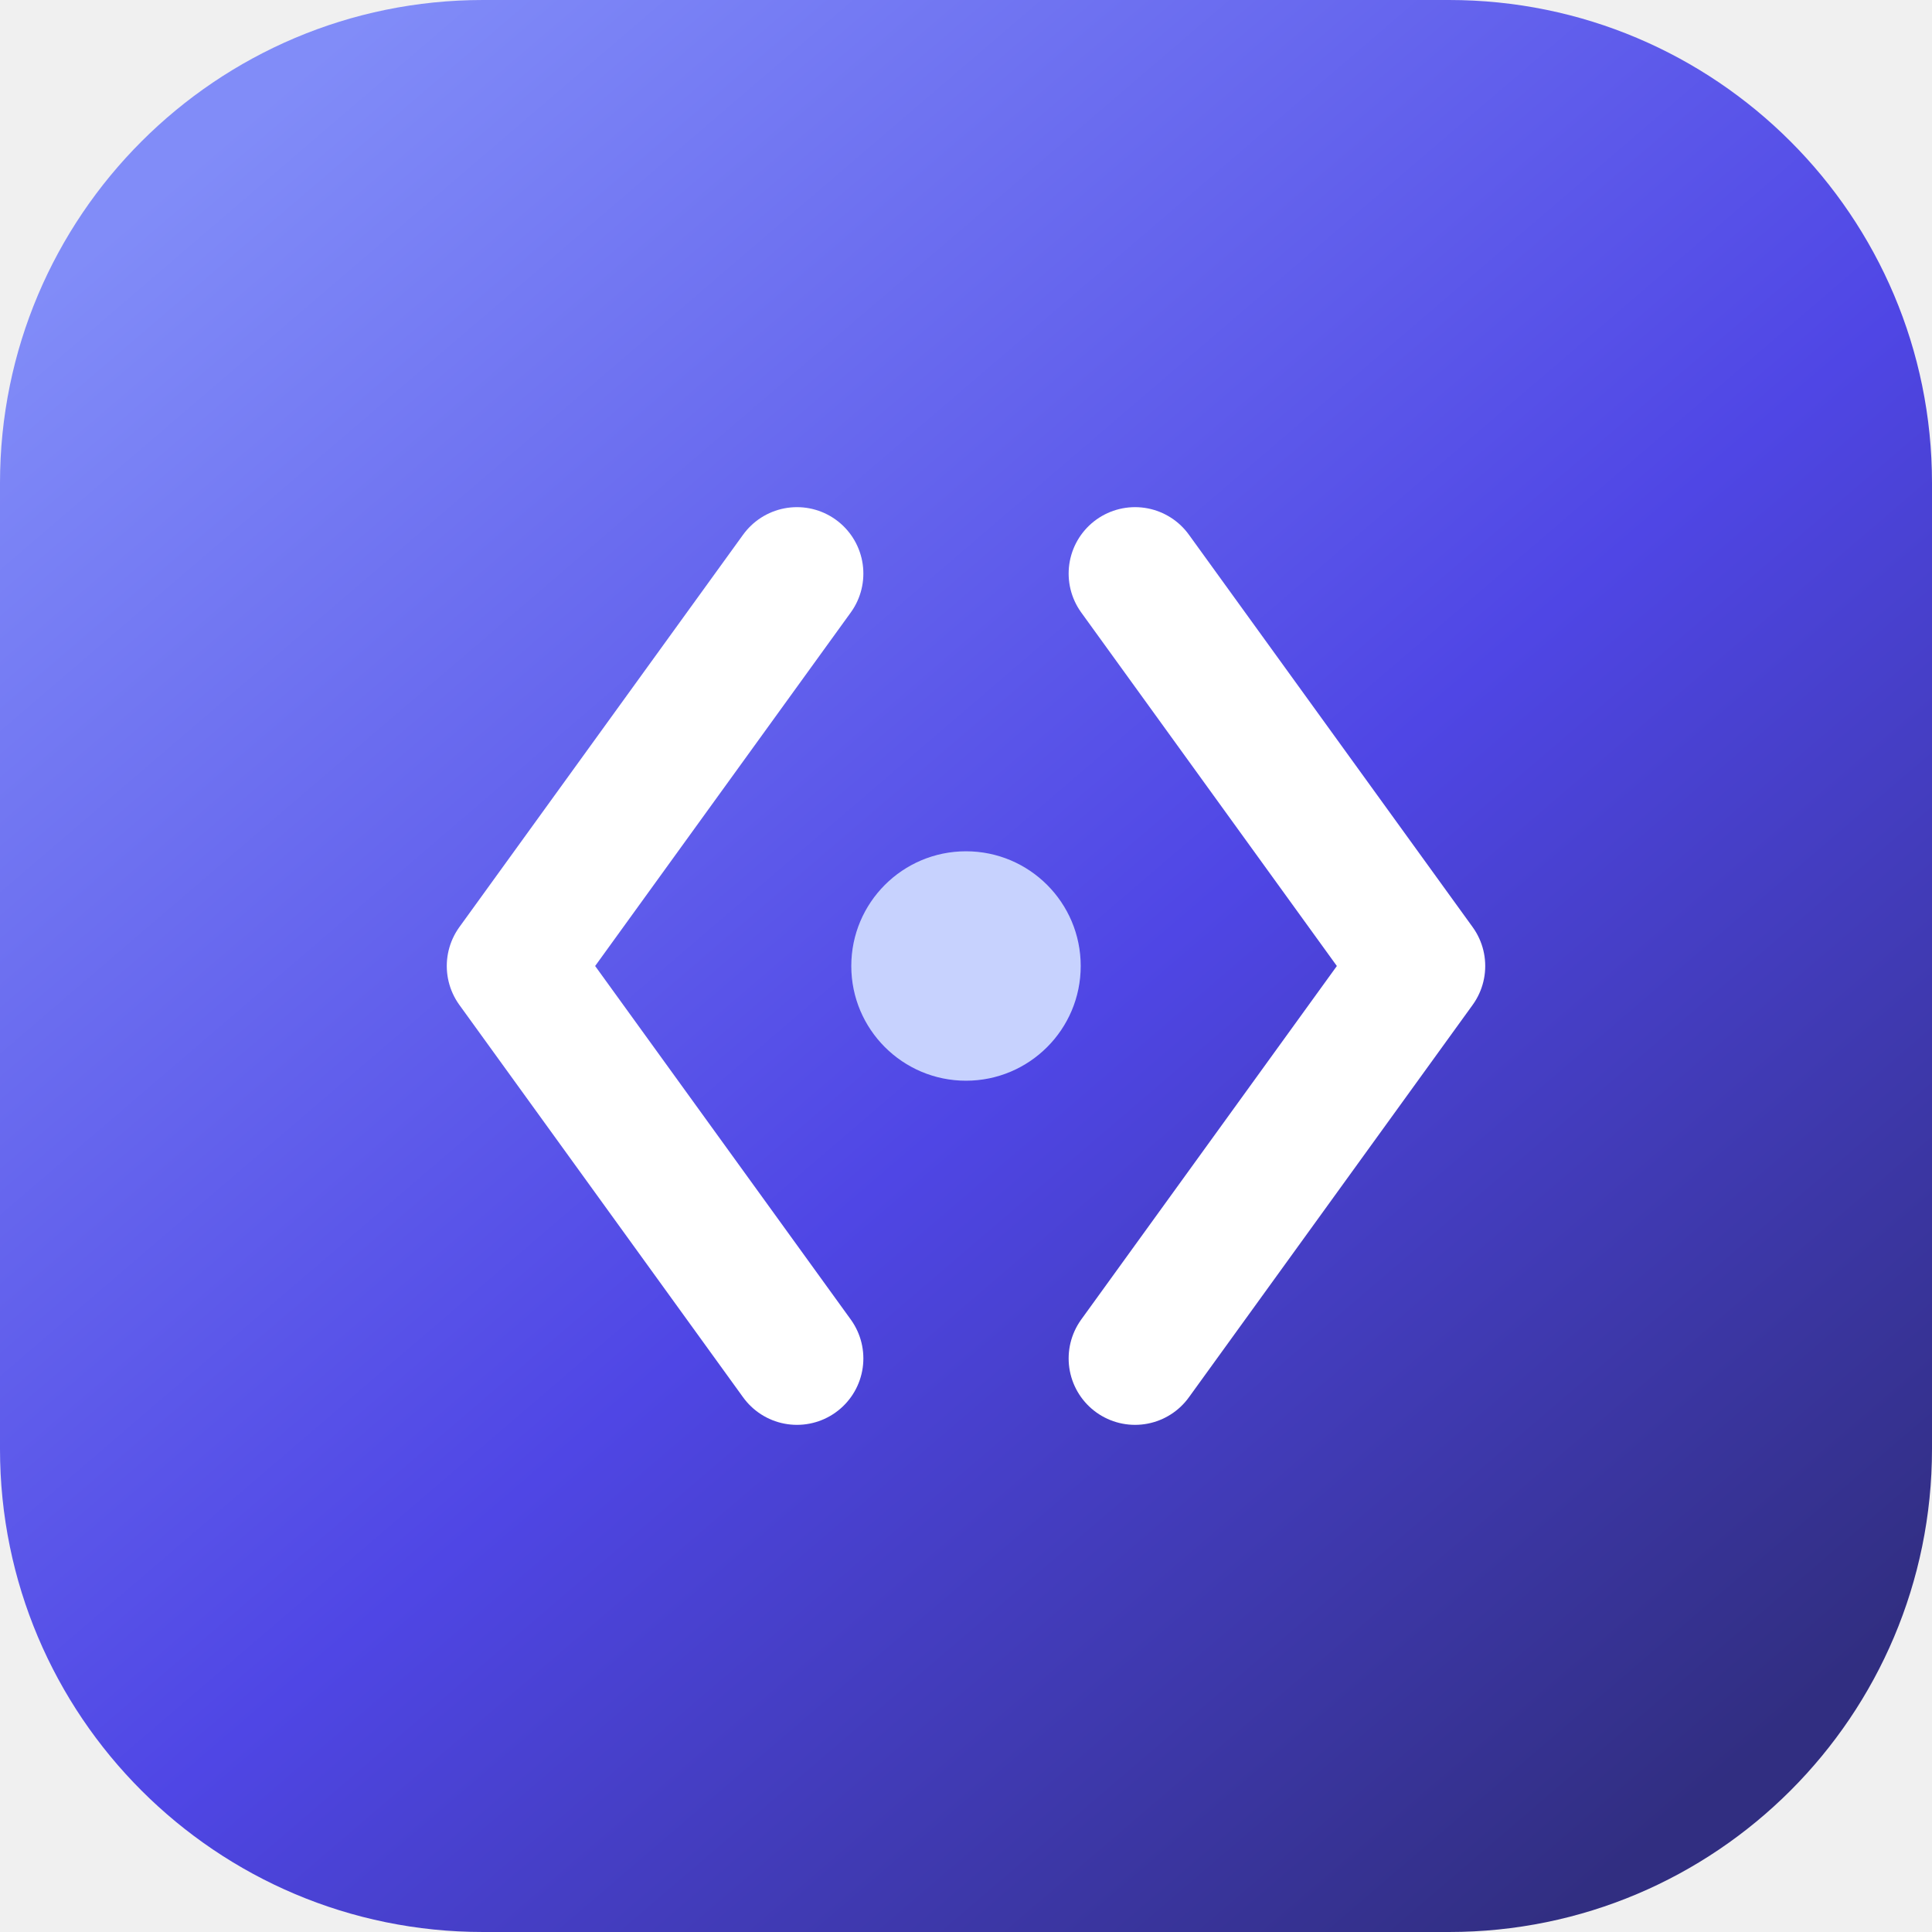
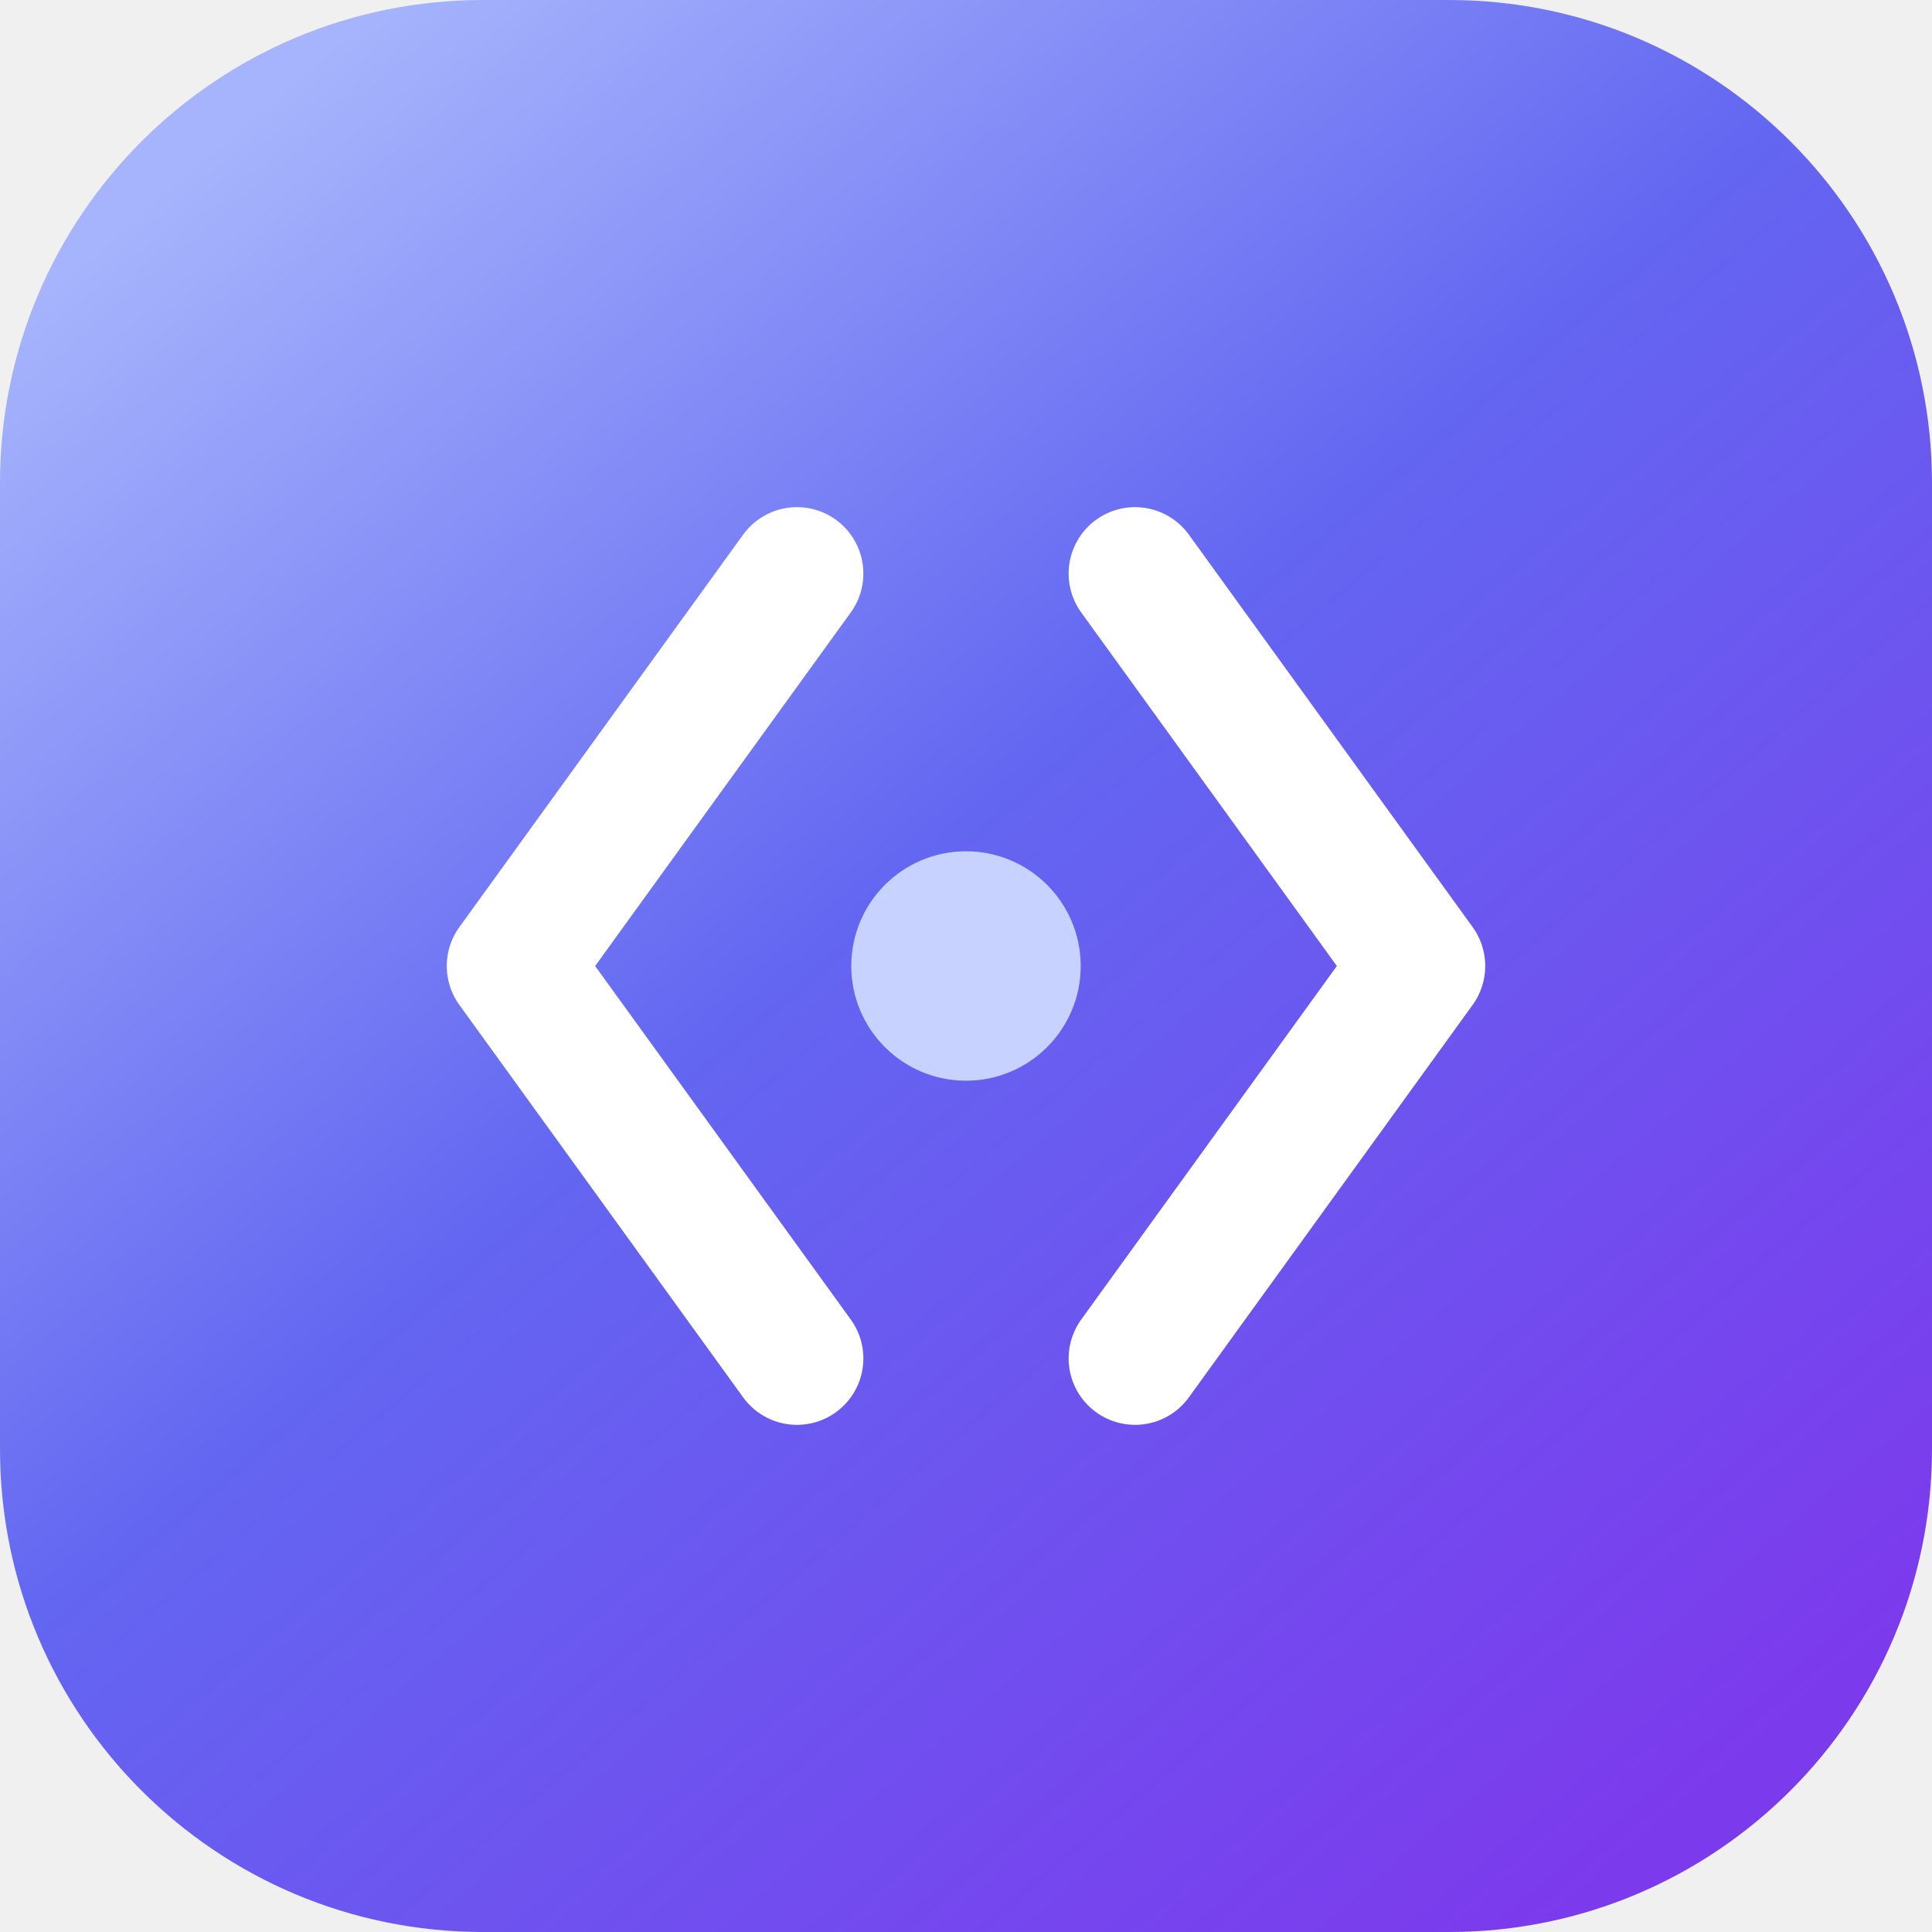
<svg xmlns="http://www.w3.org/2000/svg" viewBox="0 0 32 32">
  <defs>
    <linearGradient id="edge-spec-mark" x1="4" y1="2" x2="28" y2="30" gradientUnits="userSpaceOnUse">
-       <stop stop-color="#818cf8" />
-       <stop offset="0.55" stop-color="#4f46e5" />
-       <stop offset="1" stop-color="#312e81" />
+       <stop stop-color="#a5b4fc" />
+       <stop offset="0.45" stop-color="#6366f1" />
+       <stop offset="1" stop-color="#7c3aed" />
    </linearGradient>
  </defs>
  <rect width="32" height="32" rx="8" fill="url(#edge-spec-mark)" />
  <path d="M13.2 9.5 8.5 16l4.7 6.5M18.8 9.5 23.5 16l-4.7 6.5" fill="none" stroke="#fff" stroke-width="2.2" stroke-linecap="round" stroke-linejoin="round" />
  <circle cx="16" cy="16" r="1.9" fill="#c7d2fe" />
</svg>
